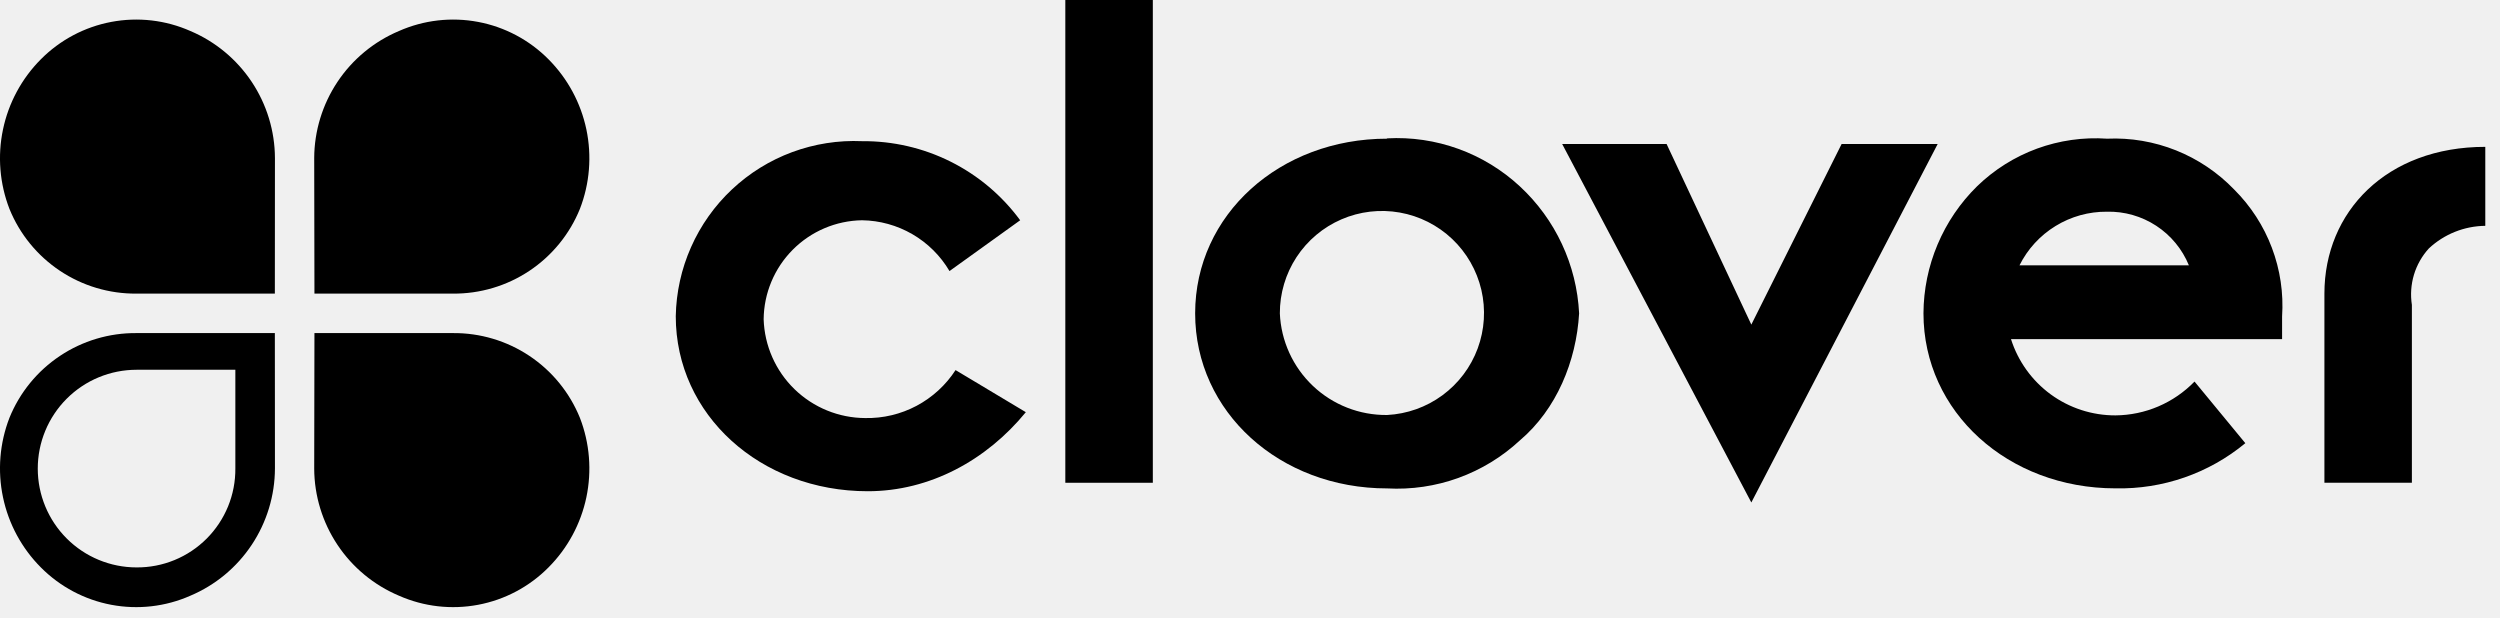
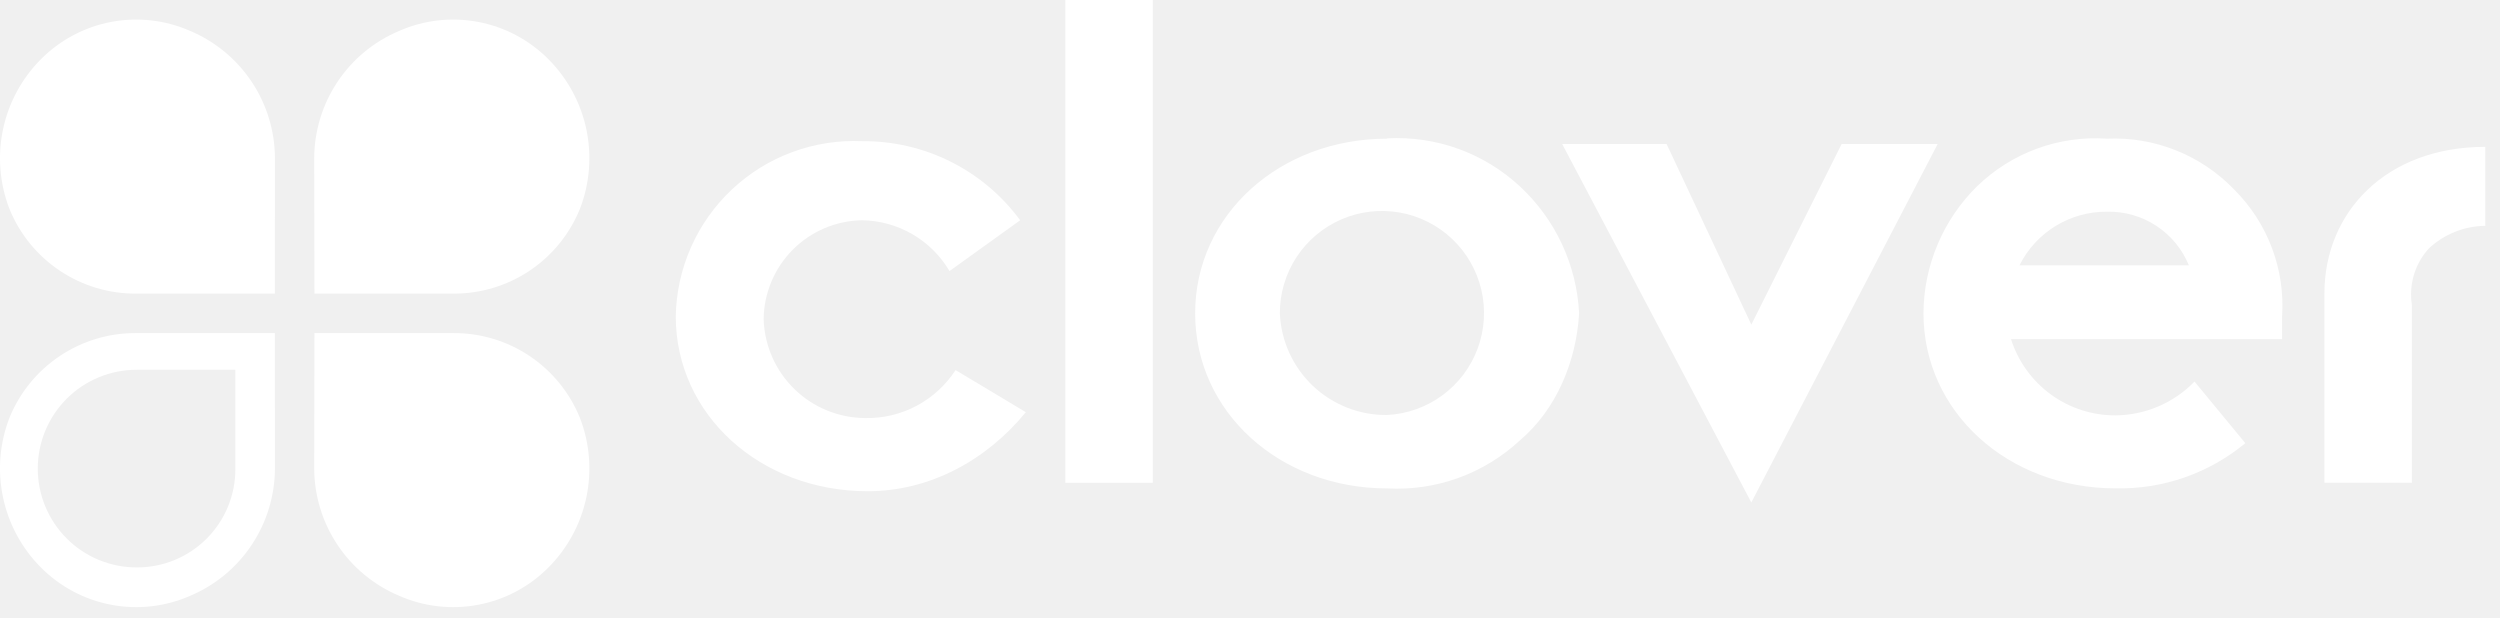
<svg xmlns="http://www.w3.org/2000/svg" width="85" height="21" viewBox="0 0 85 21" fill="none">
  <g clip-path="url(#clip0_2_429)">
-     <path d="M34.878 14.014C33.543 15.645 31.616 16.702 29.504 16.702C25.857 16.702 22.976 14.11 22.976 10.751C22.991 9.941 23.167 9.142 23.496 8.402C23.824 7.661 24.297 6.994 24.888 6.439C25.479 5.884 26.174 5.453 26.934 5.172C27.694 4.891 28.502 4.764 29.311 4.8C30.356 4.791 31.388 5.029 32.323 5.497C33.257 5.964 34.067 6.647 34.686 7.489L32.283 9.216C31.977 8.697 31.543 8.266 31.022 7.963C30.501 7.661 29.911 7.497 29.309 7.489C28.422 7.503 27.577 7.863 26.952 8.492C26.327 9.121 25.973 9.969 25.964 10.855C25.993 11.754 26.369 12.606 27.013 13.232C27.657 13.858 28.52 14.21 29.418 14.214C30.027 14.226 30.628 14.082 31.165 13.797C31.702 13.511 32.158 13.093 32.489 12.583L34.878 14.014Z" fill="black" />
-     <path d="M39.196 0H36.221V16.414H39.196V0Z" fill="black" />
-     <path d="M47.162 14.11C47.841 14.075 48.494 13.843 49.042 13.44C49.589 13.038 50.007 12.483 50.242 11.846C50.477 11.209 50.52 10.516 50.366 9.855C50.211 9.193 49.866 8.591 49.373 8.124C48.88 7.657 48.26 7.344 47.591 7.226C46.922 7.108 46.233 7.188 45.609 7.458C44.986 7.727 44.455 8.174 44.082 8.742C43.71 9.311 43.513 9.976 43.515 10.655C43.555 11.592 43.959 12.476 44.639 13.121C45.32 13.766 46.225 14.12 47.162 14.11ZM47.162 4.704C47.985 4.659 48.809 4.781 49.584 5.061C50.359 5.341 51.07 5.775 51.674 6.335C52.885 7.456 53.609 9.007 53.69 10.655C53.594 12.287 52.921 13.918 51.674 14.975C51.07 15.536 50.359 15.969 49.584 16.25C48.809 16.53 47.985 16.651 47.162 16.606C43.515 16.606 40.635 14.014 40.635 10.655C40.635 7.297 43.515 4.715 47.162 4.715" fill="black" />
-     <path d="M53.114 4.896H56.664L59.545 11.037L62.615 4.896H65.881L59.545 17.084L53.114 4.896Z" fill="black" />
-     <path d="M74.422 9.021C74.197 8.471 73.81 8.003 73.313 7.677C72.815 7.351 72.231 7.184 71.637 7.198C71.02 7.193 70.415 7.361 69.889 7.684C69.363 8.006 68.938 8.469 68.663 9.021H74.422ZM76.341 15.068C75.102 16.094 73.534 16.639 71.925 16.604C68.278 16.604 65.398 14.011 65.398 10.652C65.402 9.848 65.565 9.052 65.878 8.311C66.191 7.569 66.647 6.897 67.221 6.333C67.803 5.768 68.497 5.332 69.258 5.053C70.019 4.775 70.831 4.659 71.64 4.715C72.441 4.679 73.241 4.815 73.986 5.113C74.731 5.411 75.403 5.864 75.96 6.442C76.525 7.004 76.963 7.68 77.244 8.425C77.526 9.17 77.644 9.967 77.591 10.762V11.531H68.374C68.614 12.285 69.087 12.942 69.725 13.409C70.364 13.875 71.135 14.125 71.925 14.123C72.427 14.119 72.924 14.015 73.385 13.818C73.847 13.62 74.264 13.333 74.614 12.973L76.341 15.068ZM79.03 9.982C79.03 7.198 81.142 4.993 84.5 4.993V7.678C83.787 7.686 83.102 7.96 82.581 8.447C82.347 8.704 82.174 9.009 82.074 9.342C81.975 9.674 81.951 10.024 82.004 10.367V16.414H79.03V9.982Z" fill="black" />
-     <path d="M9.348 5.374C9.344 4.452 9.07 3.552 8.559 2.784C8.048 2.016 7.324 1.415 6.475 1.055C5.63 0.681 4.691 0.573 3.783 0.745C2.875 0.916 2.04 1.36 1.389 2.016C0.738 2.67 0.291 3.498 0.102 4.401C-0.088 5.303 -0.012 6.242 0.321 7.102C0.669 7.96 1.267 8.693 2.038 9.207C2.808 9.721 3.715 9.991 4.641 9.983H9.345L9.348 5.374ZM10.683 5.374C10.687 4.452 10.963 3.55 11.475 2.782C11.987 2.014 12.713 1.414 13.563 1.055C14.409 0.681 15.348 0.573 16.256 0.745C17.164 0.916 17.999 1.36 18.649 2.016C19.3 2.67 19.747 3.498 19.937 4.401C20.126 5.303 20.05 6.242 19.717 7.102C19.369 7.96 18.771 8.693 18.001 9.207C17.231 9.721 16.323 9.991 15.398 9.983H10.691L10.683 5.374ZM10.683 15.934C10.687 16.857 10.963 17.758 11.475 18.526C11.987 19.294 12.713 19.894 13.563 20.253C14.409 20.627 15.348 20.735 16.256 20.563C17.164 20.392 17.999 19.948 18.649 19.292C19.3 18.639 19.747 17.81 19.937 16.907C20.126 16.005 20.05 15.066 19.717 14.206C19.369 13.348 18.771 12.615 18.001 12.101C17.231 11.587 16.323 11.317 15.398 11.325H10.691L10.683 15.934ZM4.644 19.292C5.086 19.295 5.524 19.21 5.933 19.042C6.343 18.874 6.714 18.626 7.027 18.313C7.339 18 7.586 17.628 7.754 17.219C7.921 16.809 8.006 16.371 8.002 15.928V12.572H4.644C3.752 12.572 2.898 12.926 2.268 13.556C1.638 14.187 1.284 15.041 1.284 15.932C1.284 16.823 1.638 17.678 2.268 18.308C2.898 18.938 3.752 19.292 4.644 19.292ZM9.348 15.928C9.345 16.851 9.071 17.753 8.56 18.522C8.05 19.291 7.325 19.893 6.475 20.253C5.63 20.627 4.691 20.735 3.783 20.563C2.875 20.392 2.04 19.948 1.389 19.292C0.738 18.639 0.291 17.81 0.102 16.907C-0.088 16.005 -0.012 15.066 0.321 14.206C0.669 13.348 1.267 12.615 2.038 12.101C2.808 11.587 3.715 11.317 4.641 11.325H9.345L9.348 15.928Z" fill="black" />
+     <path d="M34.878 14.014C33.543 15.645 31.616 16.702 29.504 16.702C25.857 16.702 22.976 14.11 22.976 10.751C22.991 9.941 23.167 9.142 23.496 8.402C23.824 7.661 24.297 6.994 24.888 6.439C25.479 5.884 26.174 5.453 26.934 5.172C27.694 4.891 28.502 4.764 29.311 4.8C30.356 4.791 31.388 5.029 32.323 5.497C33.257 5.964 34.067 6.647 34.686 7.489L32.283 9.216C31.977 8.697 31.543 8.266 31.022 7.963C30.501 7.661 29.911 7.497 29.309 7.489C28.422 7.503 27.577 7.863 26.952 8.492C26.327 9.121 25.973 9.969 25.964 10.855C25.993 11.754 26.369 12.606 27.013 13.232C27.657 13.858 28.52 14.21 29.418 14.214C30.027 14.226 30.628 14.082 31.165 13.797C31.702 13.511 32.158 13.093 32.489 12.583L34.878 14.014Z" fill="white" />
+     <path d="M39.196 0H36.221V16.414H39.196V0Z" fill="white" />
+     <path d="M47.162 14.11C47.841 14.075 48.494 13.843 49.042 13.44C49.589 13.038 50.007 12.483 50.242 11.846C50.477 11.209 50.52 10.516 50.366 9.855C50.211 9.193 49.866 8.591 49.373 8.124C48.88 7.657 48.26 7.344 47.591 7.226C46.922 7.108 46.233 7.188 45.609 7.458C44.986 7.727 44.455 8.174 44.082 8.742C43.71 9.311 43.513 9.976 43.515 10.655C43.555 11.592 43.959 12.476 44.639 13.121C45.32 13.766 46.225 14.12 47.162 14.11ZM47.162 4.704C47.985 4.659 48.809 4.781 49.584 5.061C50.359 5.341 51.07 5.775 51.674 6.335C52.885 7.456 53.609 9.007 53.69 10.655C53.594 12.287 52.921 13.918 51.674 14.975C51.07 15.536 50.359 15.969 49.584 16.25C48.809 16.53 47.985 16.651 47.162 16.606C43.515 16.606 40.635 14.014 40.635 10.655C40.635 7.297 43.515 4.715 47.162 4.715" fill="white" />
+     <path d="M53.114 4.896H56.664L59.545 11.037L62.615 4.896H65.881L59.545 17.084L53.114 4.896Z" fill="white" />
+     <path d="M74.422 9.021C74.197 8.471 73.81 8.003 73.313 7.677C72.815 7.351 72.231 7.184 71.637 7.198C71.02 7.193 70.415 7.361 69.889 7.684C69.363 8.006 68.938 8.469 68.663 9.021H74.422ZM76.341 15.068C75.102 16.094 73.534 16.639 71.925 16.604C68.278 16.604 65.398 14.011 65.398 10.652C65.402 9.848 65.565 9.052 65.878 8.311C66.191 7.569 66.647 6.897 67.221 6.333C67.803 5.768 68.497 5.332 69.258 5.053C70.019 4.775 70.831 4.659 71.64 4.715C72.441 4.679 73.241 4.815 73.986 5.113C74.731 5.411 75.403 5.864 75.96 6.442C76.525 7.004 76.963 7.68 77.244 8.425C77.526 9.17 77.644 9.967 77.591 10.762V11.531H68.374C68.614 12.285 69.087 12.942 69.725 13.409C70.364 13.875 71.135 14.125 71.925 14.123C72.427 14.119 72.924 14.015 73.385 13.818C73.847 13.62 74.264 13.333 74.614 12.973L76.341 15.068ZM79.03 9.982C79.03 7.198 81.142 4.993 84.5 4.993V7.678C83.787 7.686 83.102 7.96 82.581 8.447C82.347 8.704 82.174 9.009 82.074 9.342C81.975 9.674 81.951 10.024 82.004 10.367V16.414H79.03V9.982Z" fill="white" />
+     <path d="M9.348 5.374C9.344 4.452 9.07 3.552 8.559 2.784C8.048 2.016 7.324 1.415 6.475 1.055C5.63 0.681 4.691 0.573 3.783 0.745C2.875 0.916 2.04 1.36 1.389 2.016C0.738 2.67 0.291 3.498 0.102 4.401C-0.088 5.303 -0.012 6.242 0.321 7.102C0.669 7.96 1.267 8.693 2.038 9.207C2.808 9.721 3.715 9.991 4.641 9.983H9.345L9.348 5.374ZM10.683 5.374C10.687 4.452 10.963 3.55 11.475 2.782C11.987 2.014 12.713 1.414 13.563 1.055C14.409 0.681 15.348 0.573 16.256 0.745C17.164 0.916 17.999 1.36 18.649 2.016C19.3 2.67 19.747 3.498 19.937 4.401C20.126 5.303 20.05 6.242 19.717 7.102C19.369 7.96 18.771 8.693 18.001 9.207C17.231 9.721 16.323 9.991 15.398 9.983H10.691L10.683 5.374ZM10.683 15.934C10.687 16.857 10.963 17.758 11.475 18.526C11.987 19.294 12.713 19.894 13.563 20.253C14.409 20.627 15.348 20.735 16.256 20.563C17.164 20.392 17.999 19.948 18.649 19.292C19.3 18.639 19.747 17.81 19.937 16.907C20.126 16.005 20.05 15.066 19.717 14.206C19.369 13.348 18.771 12.615 18.001 12.101C17.231 11.587 16.323 11.317 15.398 11.325H10.691L10.683 15.934ZM4.644 19.292C5.086 19.295 5.524 19.21 5.933 19.042C6.343 18.874 6.714 18.626 7.027 18.313C7.339 18 7.586 17.628 7.754 17.219C7.921 16.809 8.006 16.371 8.002 15.928V12.572H4.644C3.752 12.572 2.898 12.926 2.268 13.556C1.638 14.187 1.284 15.041 1.284 15.932C1.284 16.823 1.638 17.678 2.268 18.308C2.898 18.938 3.752 19.292 4.644 19.292ZM9.348 15.928C9.345 16.851 9.071 17.753 8.56 18.522C8.05 19.291 7.325 19.893 6.475 20.253C5.63 20.627 4.691 20.735 3.783 20.563C2.875 20.392 2.04 19.948 1.389 19.292C0.738 18.639 0.291 17.81 0.102 16.907C-0.088 16.005 -0.012 15.066 0.321 14.206C0.669 13.348 1.267 12.615 2.038 12.101C2.808 11.587 3.715 11.317 4.641 11.325H9.345L9.348 15.928Z" fill="white" />
  </g>
  <defs>
    <clipPath id="clip0_2_429">
      <rect width="84.5" height="20.643" fill="white" />
    </clipPath>
  </defs>
</svg>
